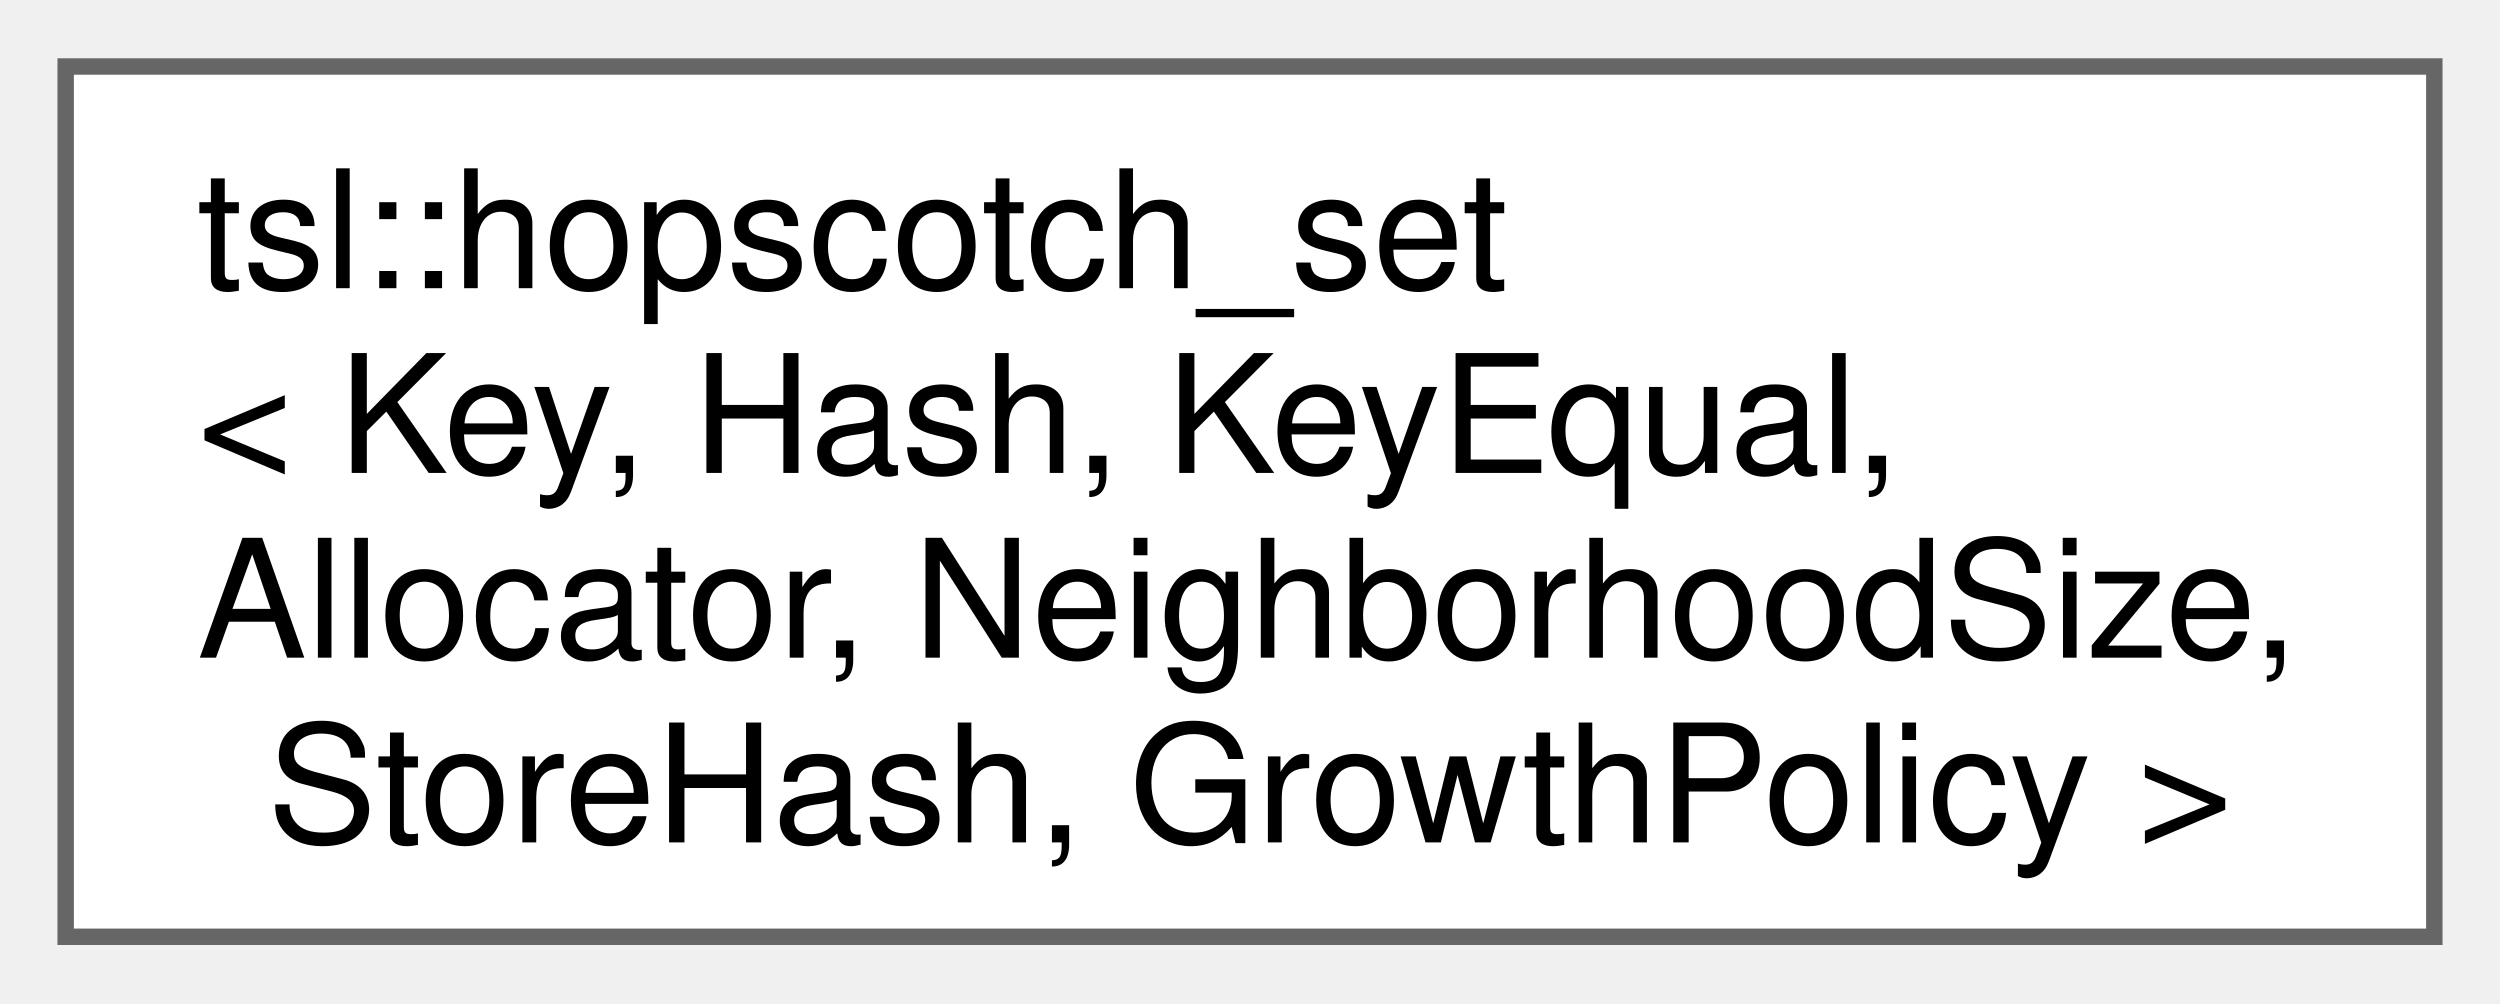
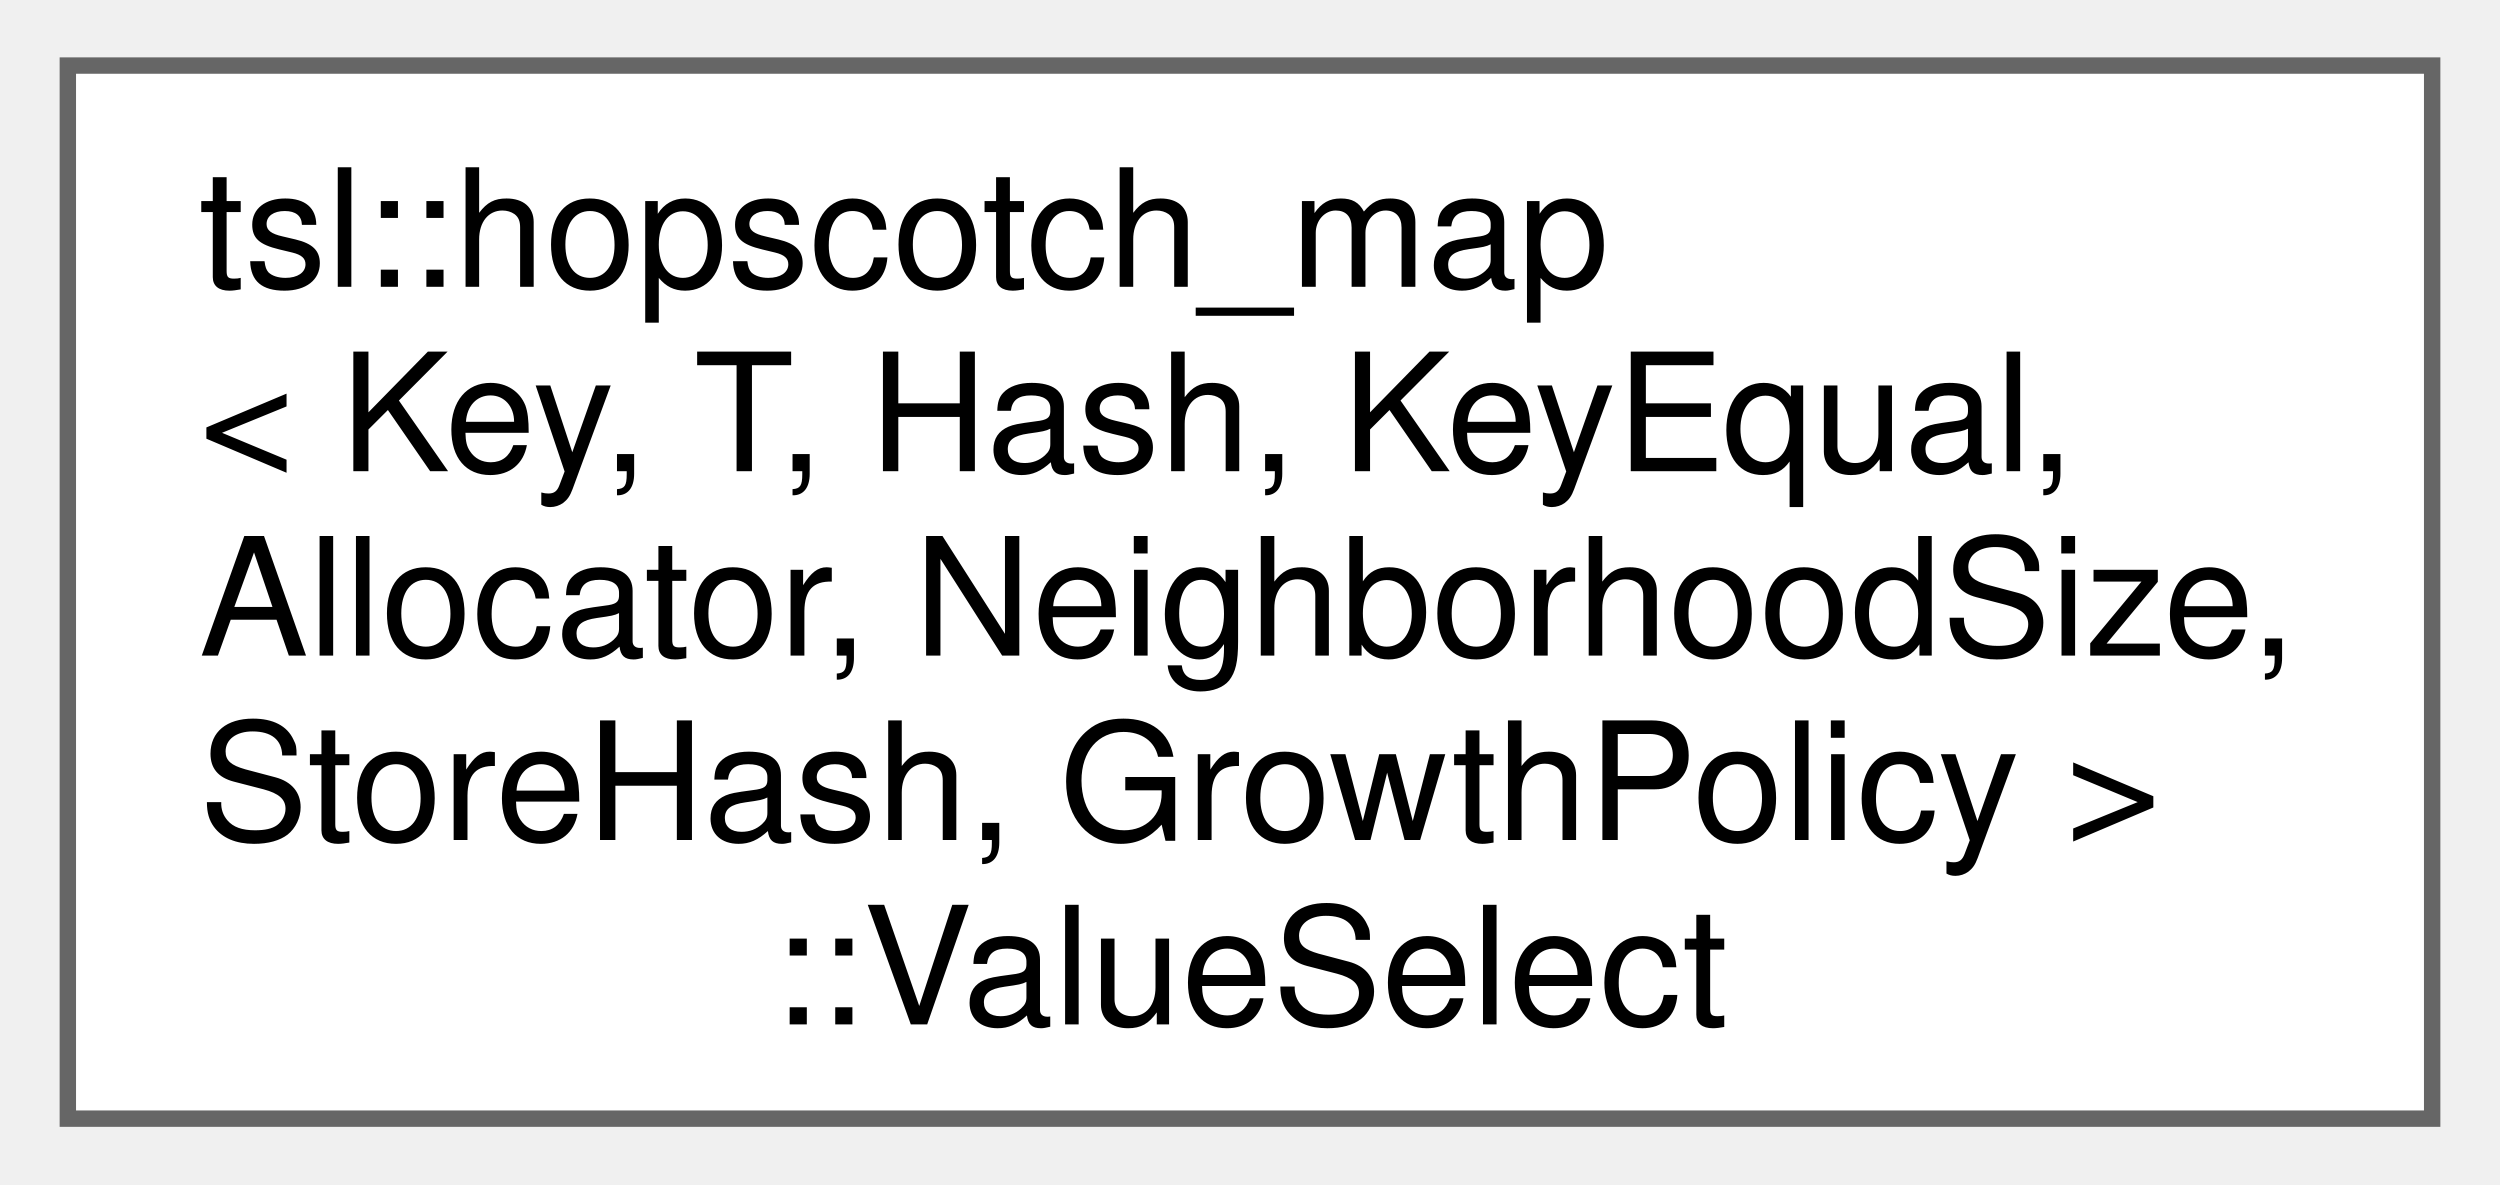
- <svg xmlns="http://www.w3.org/2000/svg" xmlns:xlink="http://www.w3.org/1999/xlink" width="152pt" height="61pt" viewBox="0.00 0.00 152.25 61.00">
-   <g id="graph0" class="graph" transform="scale(1 1) rotate(0) translate(4 57)">
+ <svg xmlns="http://www.w3.org/2000/svg" xmlns:xlink="http://www.w3.org/1999/xlink" width="152pt" height="72pt" viewBox="0.00 0.00 152.25 72.25">
+   <g id="graph0" class="graph" transform="scale(1 1) rotate(0) translate(4 68.25)">
    <g id="Node000000" class="node">
      <g id="a_Node000000">
-         <a xlink:href="classtsl_1_1hopscotch__set.html" target="_top" xlink:title=" ">
-           <polygon fill="white" stroke="#666666" points="144.25,-53 0,-53 0,0 144.25,0 144.25,-53" />
-           <text text-anchor="start" x="8" y="-39.5" font-family="Helvetica,sans-Serif" font-size="10.00">tsl::hopscotch_set</text>
-           <text text-anchor="start" x="8" y="-28.25" font-family="Helvetica,sans-Serif" font-size="10.00">&lt; Key, Hash, KeyEqual,</text>
-           <text text-anchor="start" x="8" y="-17" font-family="Helvetica,sans-Serif" font-size="10.00"> Allocator, NeighborhoodSize,</text>
-           <text text-anchor="middle" x="72.12" y="-5.75" font-family="Helvetica,sans-Serif" font-size="10.00"> StoreHash, GrowthPolicy &gt;</text>
+         <a xlink:href="classtsl_1_1hopscotch__map_1_1ValueSelect.html" target="_top" xlink:title=" ">
+           <polygon fill="white" stroke="#666666" points="144.25,-64.25 0,-64.25 0,0 144.25,0 144.25,-64.25" />
+           <text text-anchor="start" x="8" y="-50.75" font-family="Helvetica,sans-Serif" font-size="10.00">tsl::hopscotch_map</text>
+           <text text-anchor="start" x="8" y="-39.5" font-family="Helvetica,sans-Serif" font-size="10.00">&lt; Key, T, Hash, KeyEqual,</text>
+           <text text-anchor="start" x="8" y="-28.25" font-family="Helvetica,sans-Serif" font-size="10.00"> Allocator, NeighborhoodSize,</text>
+           <text text-anchor="start" x="8" y="-17" font-family="Helvetica,sans-Serif" font-size="10.00"> StoreHash, GrowthPolicy &gt;</text>
+           <text text-anchor="middle" x="72.12" y="-5.75" font-family="Helvetica,sans-Serif" font-size="10.00">::ValueSelect</text>
        </a>
      </g>
    </g>
  </g>
</svg>
